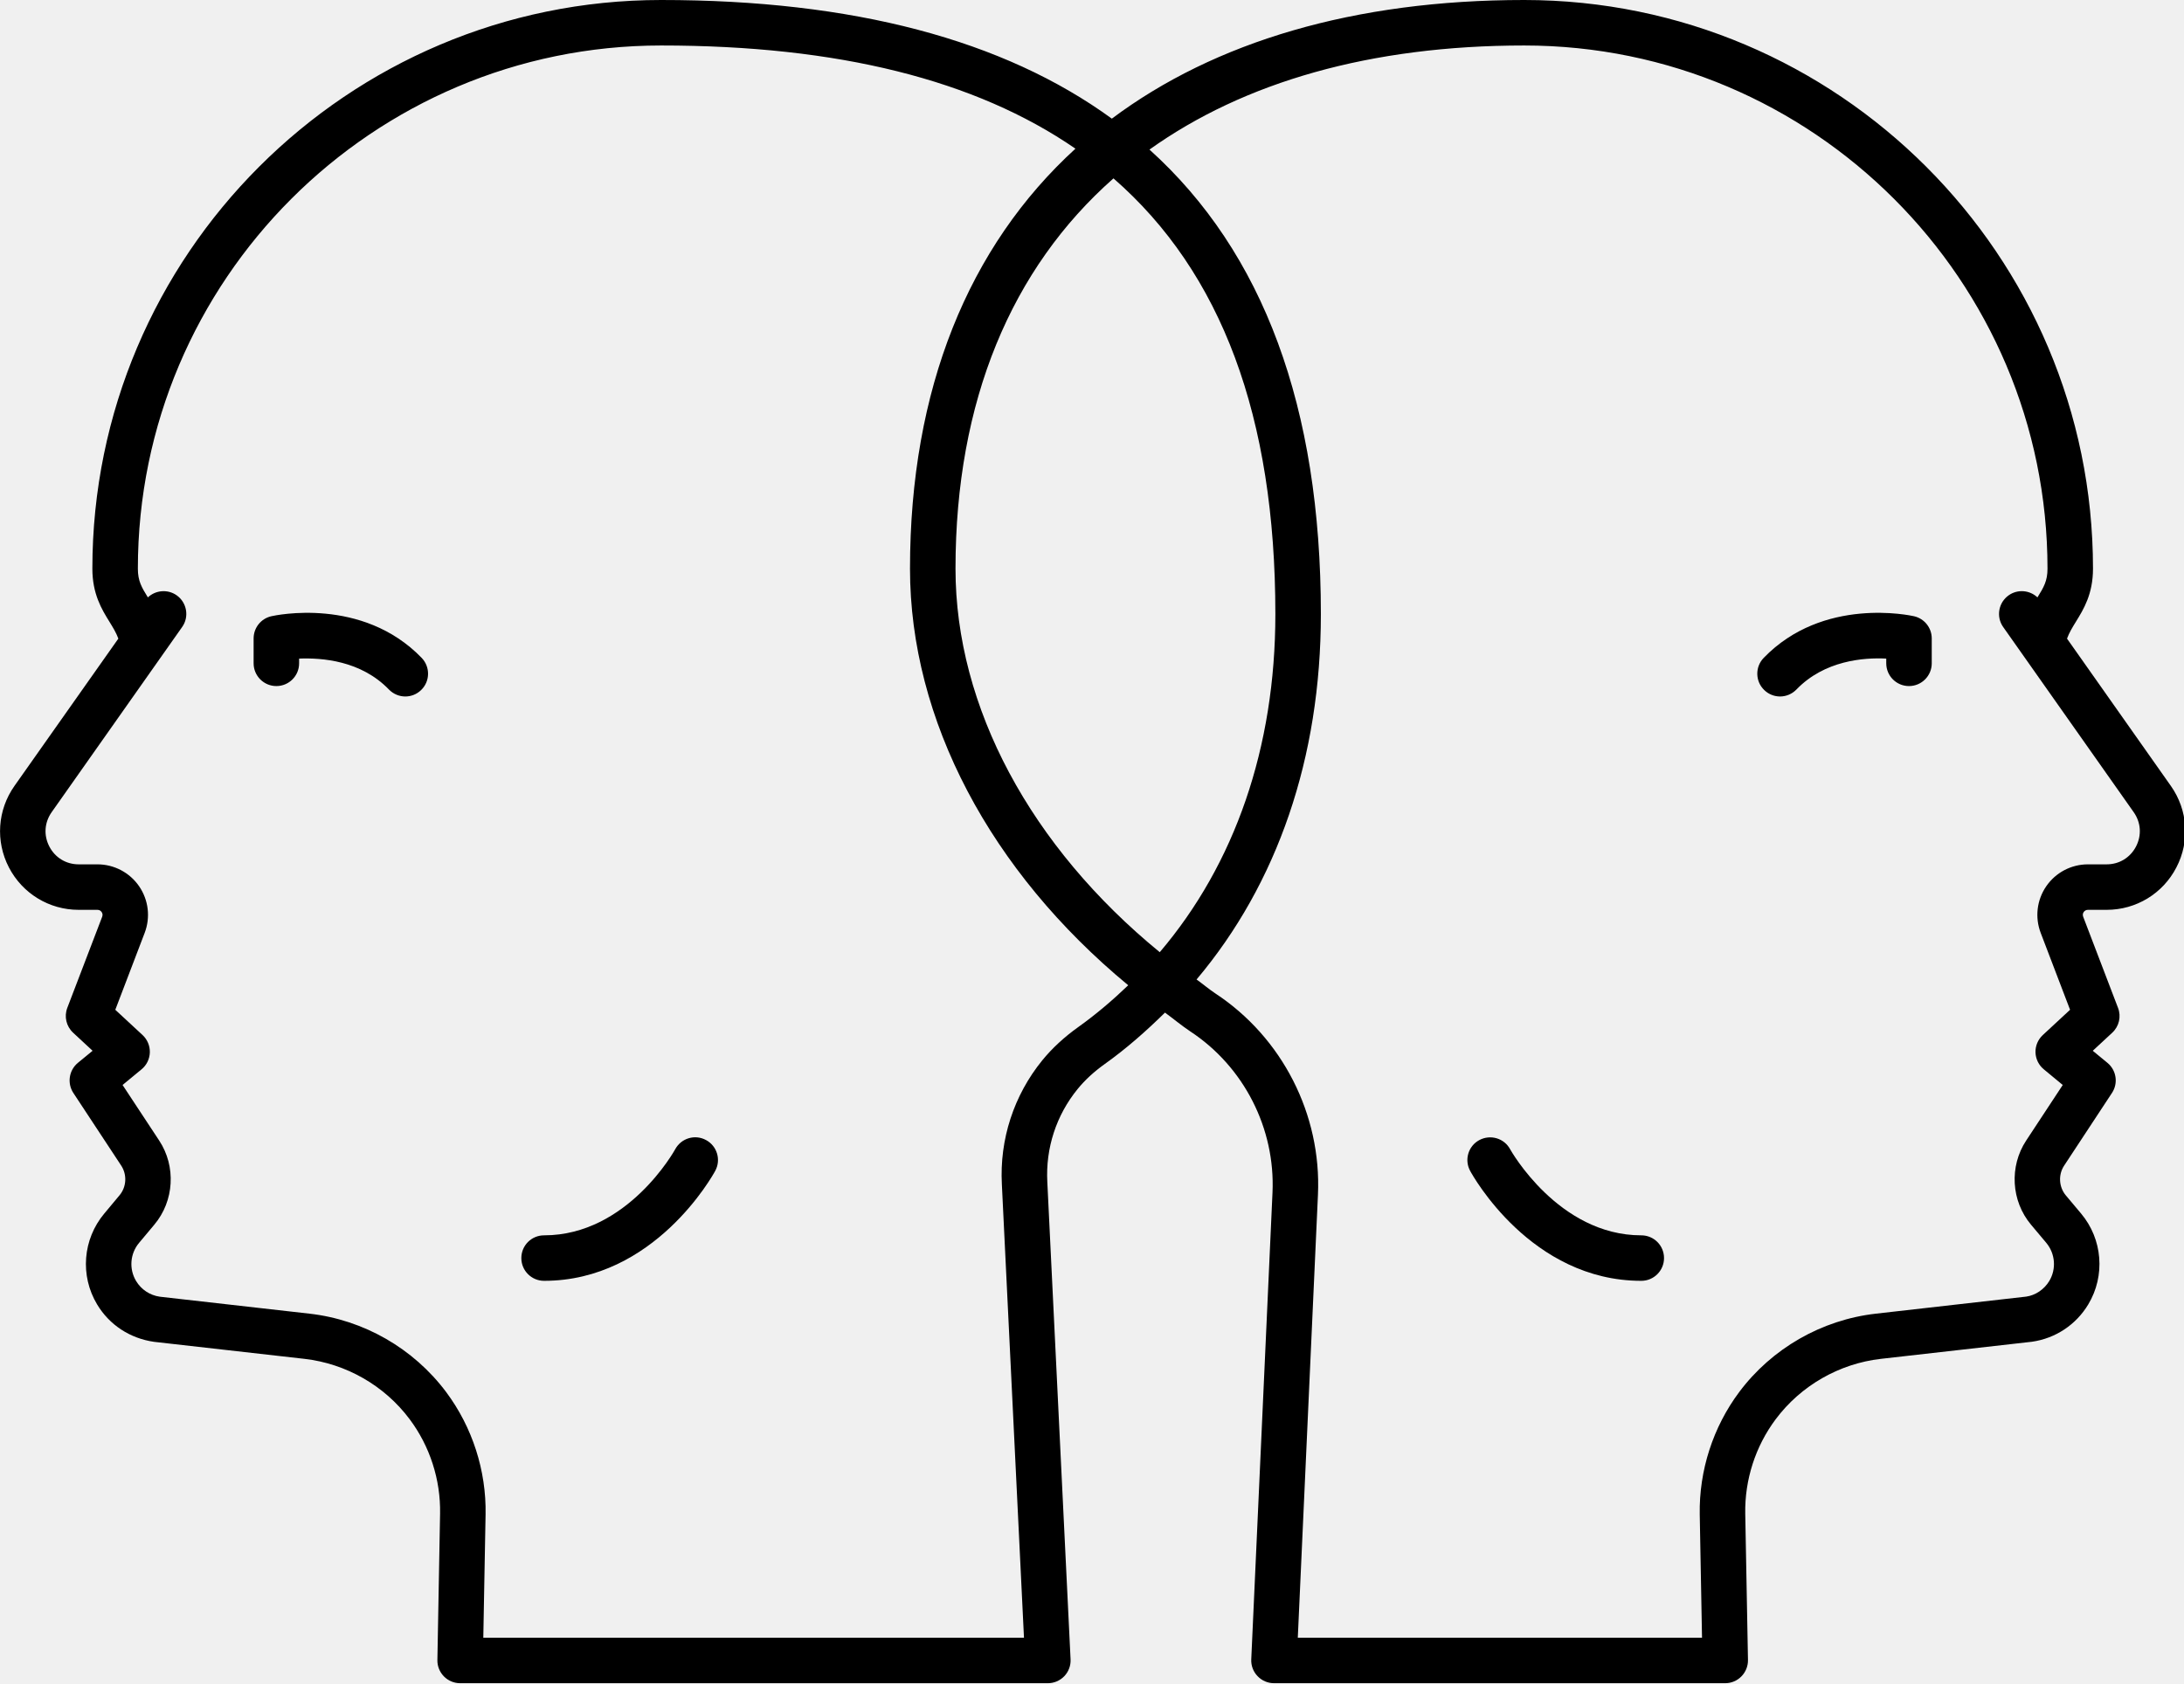
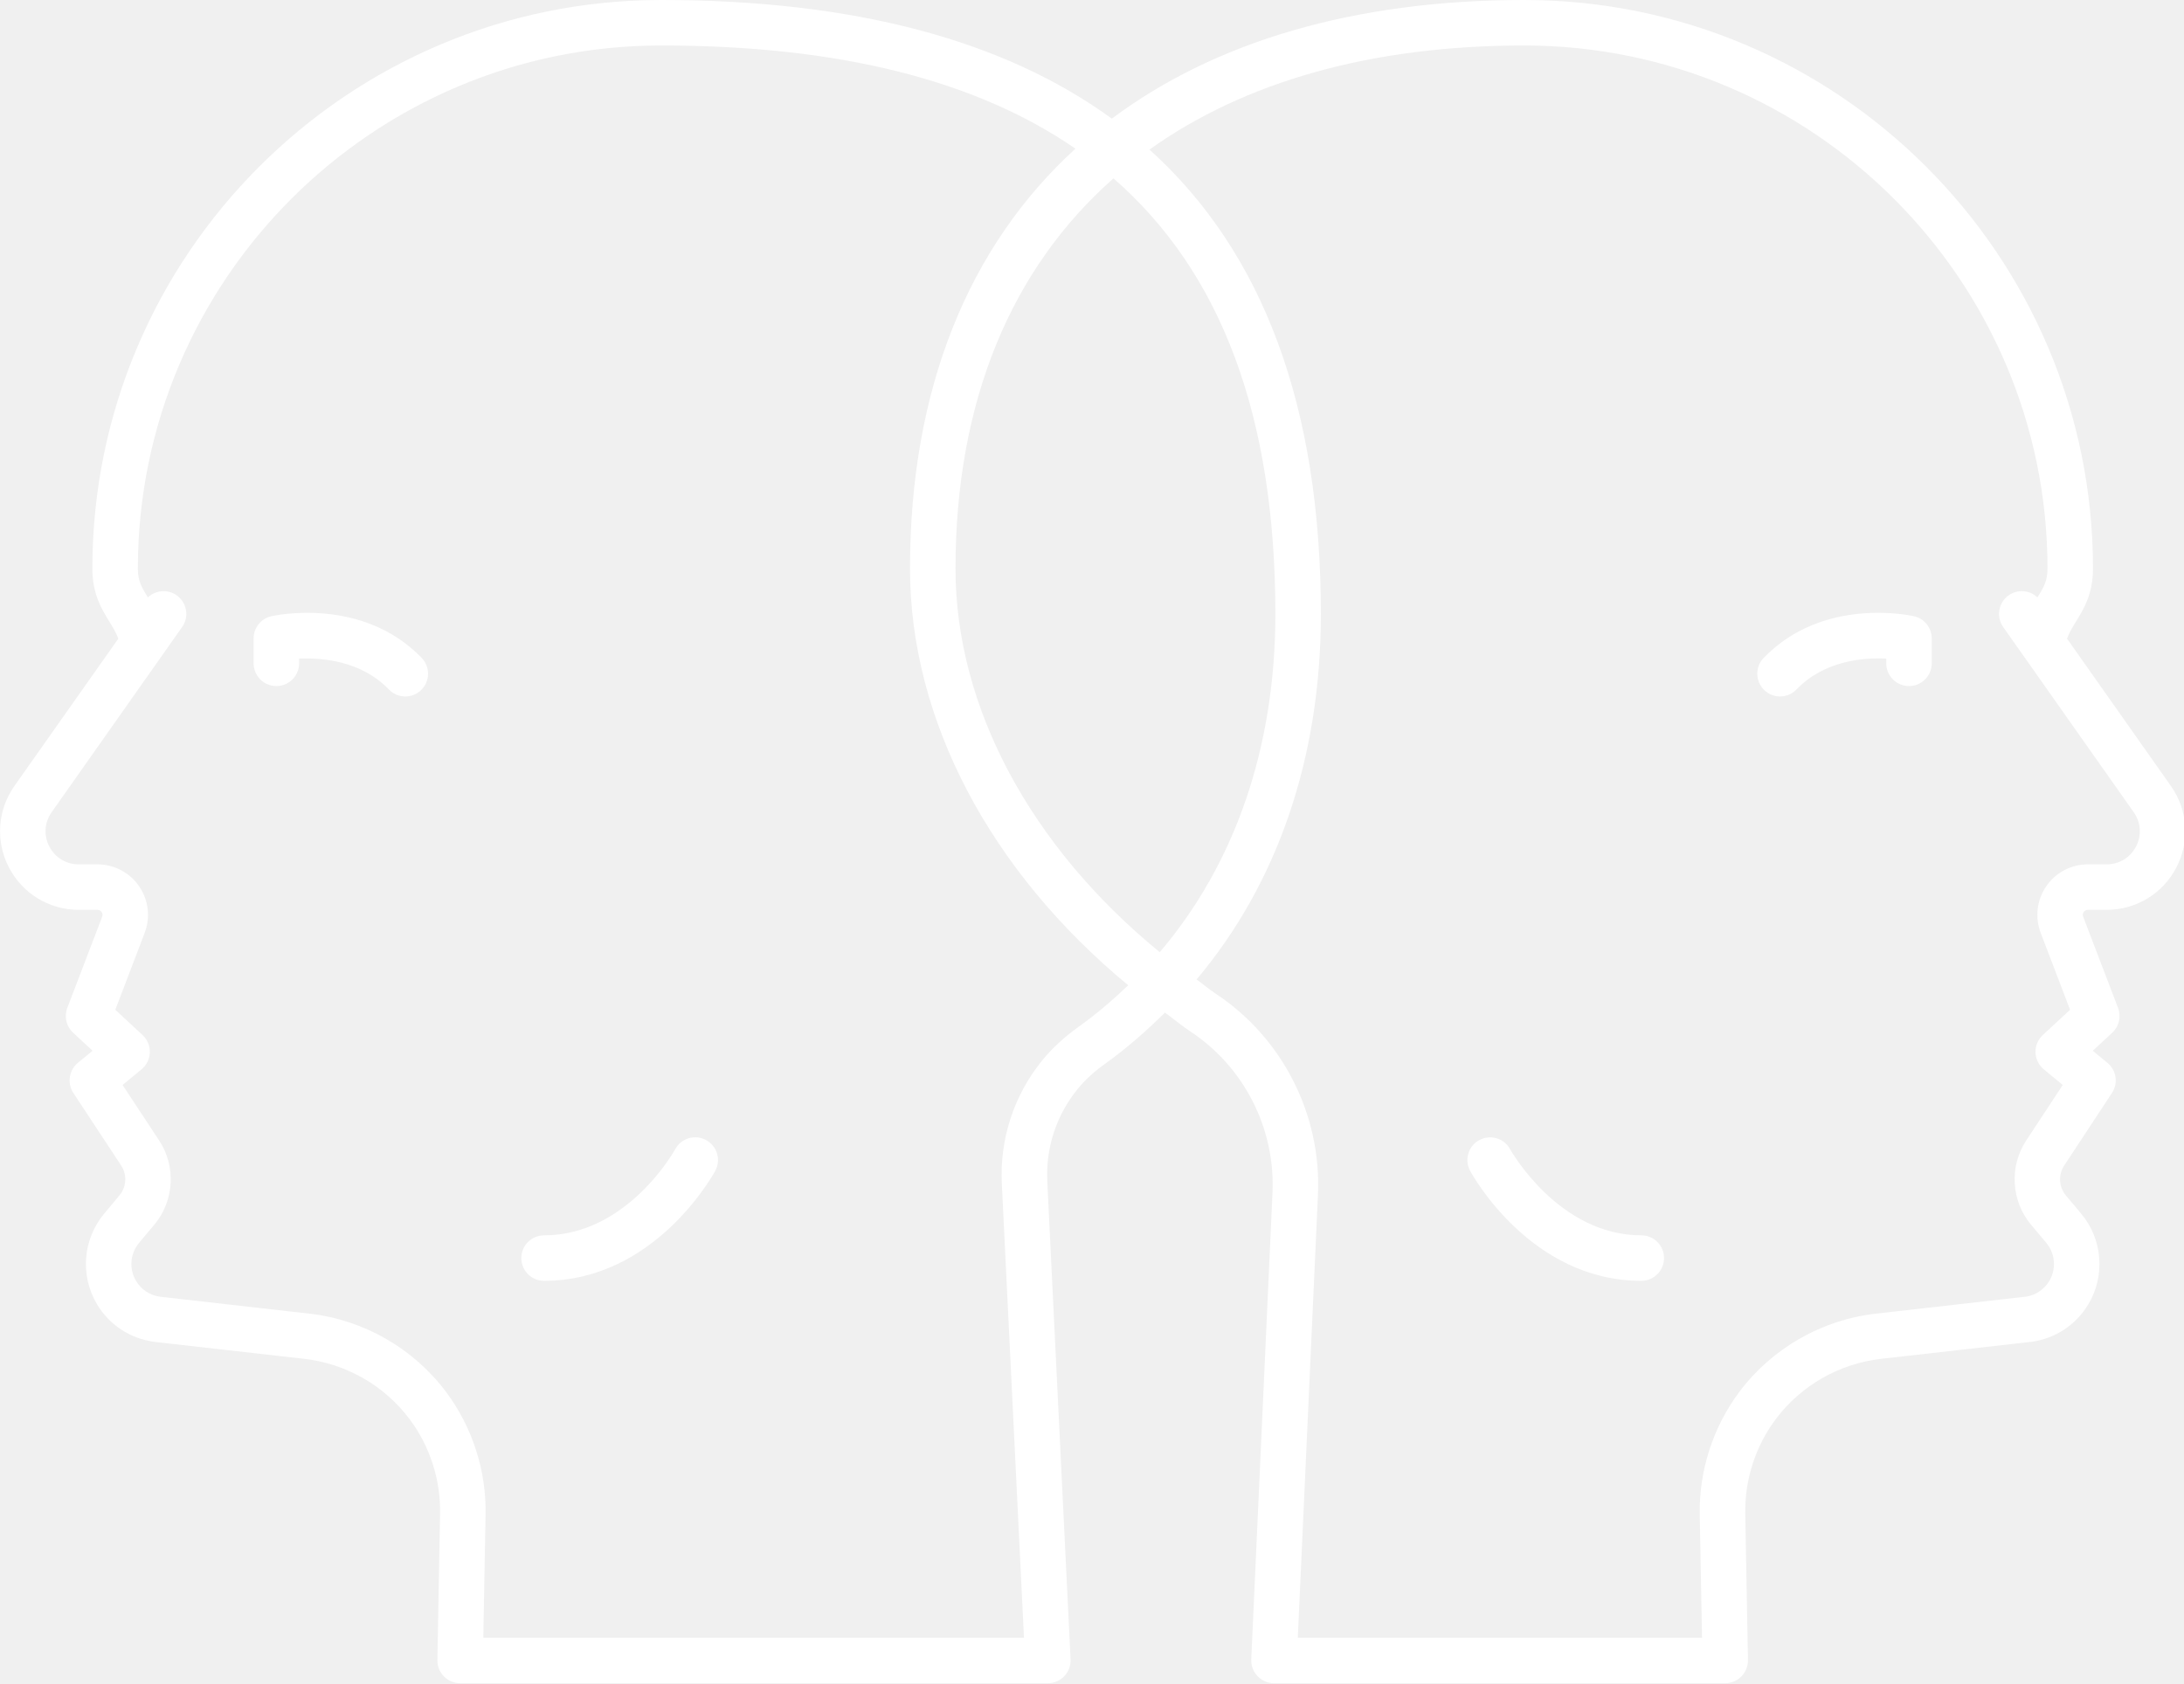
<svg xmlns="http://www.w3.org/2000/svg" width="48px" height="37px" viewBox="0 0 48 37" version="1.1">
  <defs />
  <g id="Page-1" stroke="none" stroke-width="1" fill="none" fill-rule="evenodd">
    <g id="noun_331718_cc" transform="translate(-8, -14)">
-       <g id="Group" transform="translate(8, 14)" fill="#000000">
+       <g id="Group" transform="translate(8, 14)" fill="#FFFFFF">
        <path d="M47.712,17.277 L45.429,14.038 C45.478,13.905 45.546,13.794 45.626,13.664 C45.792,13.395 46,13.059 46,12.5 C46,5.607 40.393,0 33.5,0 C29.766,0 26.699,0.915 24.436,2.608 C22.052,0.873 18.747,0 14.53,0 C7.637,0 2.03,5.607 2.03,12.5 C2.03,13.059 2.237,13.395 2.404,13.665 C2.483,13.794 2.552,13.905 2.601,14.038 L0.317,17.277 C-0.056,17.807 -0.102,18.493 0.196,19.068 C0.495,19.643 1.082,20 1.729,20 L2.142,20 C2.19,20 2.218,20.026 2.233,20.048 C2.249,20.07 2.263,20.106 2.246,20.151 L1.479,22.155 C1.406,22.346 1.457,22.561 1.606,22.7 L2.035,23.098 L1.711,23.364 C1.515,23.527 1.472,23.812 1.612,24.025 L2.664,25.622 C2.796,25.823 2.781,26.093 2.625,26.277 L2.292,26.676 C1.819,27.24 1.755,28.042 2.134,28.673 C2.402,29.121 2.853,29.42 3.385,29.496 L6.69,29.87 C7.608,29.975 8.451,30.458 9.004,31.198 C9.449,31.793 9.686,32.53 9.672,33.272 L9.613,36.491 C9.61,36.625 9.662,36.754 9.756,36.85 C9.85,36.946 9.979,37 10.113,37 L23.03,37 C23.167,37 23.297,36.944 23.392,36.845 C23.486,36.746 23.536,36.612 23.529,36.476 L23.018,25.984 C22.978,25.241 23.214,24.515 23.684,23.939 C23.844,23.742 24.044,23.558 24.279,23.39 C24.759,23.048 25.193,22.663 25.604,22.259 C25.791,22.395 25.963,22.541 26.158,22.671 C27.338,23.446 28.031,24.805 27.967,26.215 L27.5,36.478 C27.494,36.614 27.544,36.747 27.639,36.845 C27.733,36.944 27.863,37 28,37 L37.917,37 C38.051,37 38.179,36.946 38.273,36.85 C38.367,36.754 38.419,36.625 38.417,36.491 L38.357,33.272 C38.344,32.529 38.581,31.792 39.026,31.198 C39.579,30.458 40.422,29.975 41.339,29.87 L44.659,29.494 C45.176,29.42 45.627,29.121 45.896,28.673 C46.275,28.042 46.211,27.239 45.738,26.676 L45.403,26.277 C45.249,26.093 45.233,25.823 45.366,25.622 L46.417,24.025 C46.558,23.812 46.515,23.527 46.318,23.364 L45.995,23.098 L46.424,22.7 C46.573,22.561 46.624,22.346 46.55,22.155 L45.784,20.151 C45.767,20.105 45.781,20.07 45.796,20.048 C45.812,20.026 45.84,20 45.888,20 L46.3,20 C46.948,20 47.536,19.643 47.833,19.067 C48.132,18.493 48.085,17.807 47.712,17.277 L47.712,17.277 Z M23.699,22.576 C23.392,22.795 23.125,23.041 22.908,23.307 C22.282,24.076 21.966,25.046 22.019,26.035 L22.505,36 L10.622,36 L10.672,33.291 C10.69,32.328 10.382,31.372 9.805,30.599 C9.087,29.64 7.994,29.012 6.803,28.877 L3.512,28.504 C3.294,28.473 3.104,28.347 2.991,28.159 C2.832,27.894 2.858,27.556 3.058,27.319 L3.392,26.92 C3.829,26.4 3.873,25.64 3.499,25.072 L2.694,23.85 L3.112,23.505 C3.223,23.414 3.289,23.278 3.293,23.134 C3.297,22.99 3.239,22.851 3.134,22.753 L2.534,22.197 L3.179,20.508 C3.31,20.167 3.265,19.783 3.057,19.481 C2.85,19.18 2.507,19 2.142,19 L1.729,19 C1.453,19 1.211,18.853 1.084,18.607 C0.957,18.362 0.976,18.08 1.135,17.854 L4.003,13.783 C4.163,13.558 4.108,13.246 3.883,13.086 C3.685,12.947 3.419,12.972 3.25,13.132 C3.113,12.91 3.03,12.772 3.03,12.5 C3.03,6.159 8.188,1 14.53,1 C18.415,1 21.439,1.754 23.636,3.268 C21.284,5.416 20,8.557 20,12.5 C20,15.825 21.766,19.154 24.796,21.658 C24.454,21.986 24.092,22.296 23.699,22.576 L23.699,22.576 Z M28.03,13.5 C28.03,16.434 27.138,18.995 25.489,20.931 C22.656,18.613 21,15.546 21,12.5 C21,8.816 22.23,5.899 24.472,3.921 C26.849,5.992 28.03,9.168 28.03,13.5 L28.03,13.5 Z M46.946,18.607 C46.818,18.853 46.577,19 46.3,19 L45.888,19 C45.522,19 45.18,19.18 44.973,19.481 C44.765,19.783 44.72,20.167 44.851,20.508 L45.496,22.197 L44.896,22.753 C44.791,22.851 44.732,22.99 44.736,23.134 C44.741,23.278 44.807,23.414 44.918,23.505 L45.335,23.85 L44.531,25.072 C44.157,25.64 44.201,26.4 44.637,26.92 L44.972,27.319 C45.171,27.556 45.198,27.894 45.039,28.159 C44.925,28.347 44.735,28.473 44.532,28.502 L41.227,28.877 C40.037,29.012 38.942,29.64 38.225,30.599 C37.648,31.371 37.34,32.327 37.357,33.291 L37.407,36 L28.523,36 L28.966,26.261 C29.046,24.5 28.181,22.804 26.71,21.837 C26.565,21.74 26.438,21.631 26.298,21.531 C28.074,19.424 29.03,16.656 29.03,13.5 C29.03,8.948 27.764,5.543 25.263,3.288 C27.343,1.803 30.126,1 33.5,1 C39.841,1 45,6.159 45,12.5 C45,12.772 44.917,12.909 44.779,13.132 C44.61,12.971 44.344,12.947 44.147,13.086 C43.921,13.246 43.867,13.558 44.026,13.783 L46.895,17.854 C47.054,18.08 47.073,18.361 46.946,18.607 L46.946,18.607 Z" id="Shape" />
        <path d="M42.067,13.546 C41.985,13.528 40.069,13.109 38.762,14.462 C38.57,14.661 38.576,14.978 38.775,15.169 C38.872,15.263 38.997,15.31 39.122,15.31 C39.253,15.31 39.384,15.258 39.482,15.157 C40.099,14.516 40.964,14.452 41.456,14.477 L41.456,14.581 C41.456,14.857 41.679,15.081 41.956,15.081 C42.232,15.081 42.456,14.857 42.456,14.581 L42.456,14.034 C42.456,13.8 42.294,13.598 42.067,13.546 L42.067,13.546 Z" id="Shape" />
        <path d="M36.072,27.155 C34.25,27.155 33.199,25.28 33.189,25.261 C33.057,25.019 32.755,24.931 32.511,25.062 C32.269,25.193 32.179,25.496 32.311,25.738 C32.364,25.837 33.647,28.155 36.072,28.155 C36.349,28.155 36.572,27.931 36.572,27.655 C36.572,27.378 36.349,27.155 36.072,27.155 L36.072,27.155 Z" id="Shape" />
        <path d="M5.963,13.546 C5.735,13.598 5.574,13.8 5.574,14.034 L5.574,14.581 C5.574,14.857 5.798,15.081 6.074,15.081 C6.351,15.081 6.574,14.857 6.574,14.581 L6.574,14.477 C7.074,14.458 7.931,14.518 8.548,15.157 C8.646,15.258 8.777,15.31 8.908,15.31 C9.033,15.31 9.158,15.263 9.255,15.169 C9.454,14.978 9.459,14.661 9.268,14.462 C7.961,13.109 6.044,13.528 5.963,13.546 L5.963,13.546 Z" id="Shape" />
        <path d="M15.518,25.061 C15.275,24.928 14.972,25.019 14.84,25.262 C14.83,25.281 13.793,27.155 11.958,27.155 C11.681,27.155 11.458,27.378 11.458,27.655 C11.458,27.931 11.681,28.155 11.958,28.155 C14.382,28.155 15.666,25.837 15.719,25.738 C15.851,25.496 15.761,25.192 15.518,25.061 L15.518,25.061 Z" id="Shape" />
      </g>
      <rect id="Rectangle-path" x="0" y="0" width="64" height="64" />
    </g>
  </g>
</svg>
